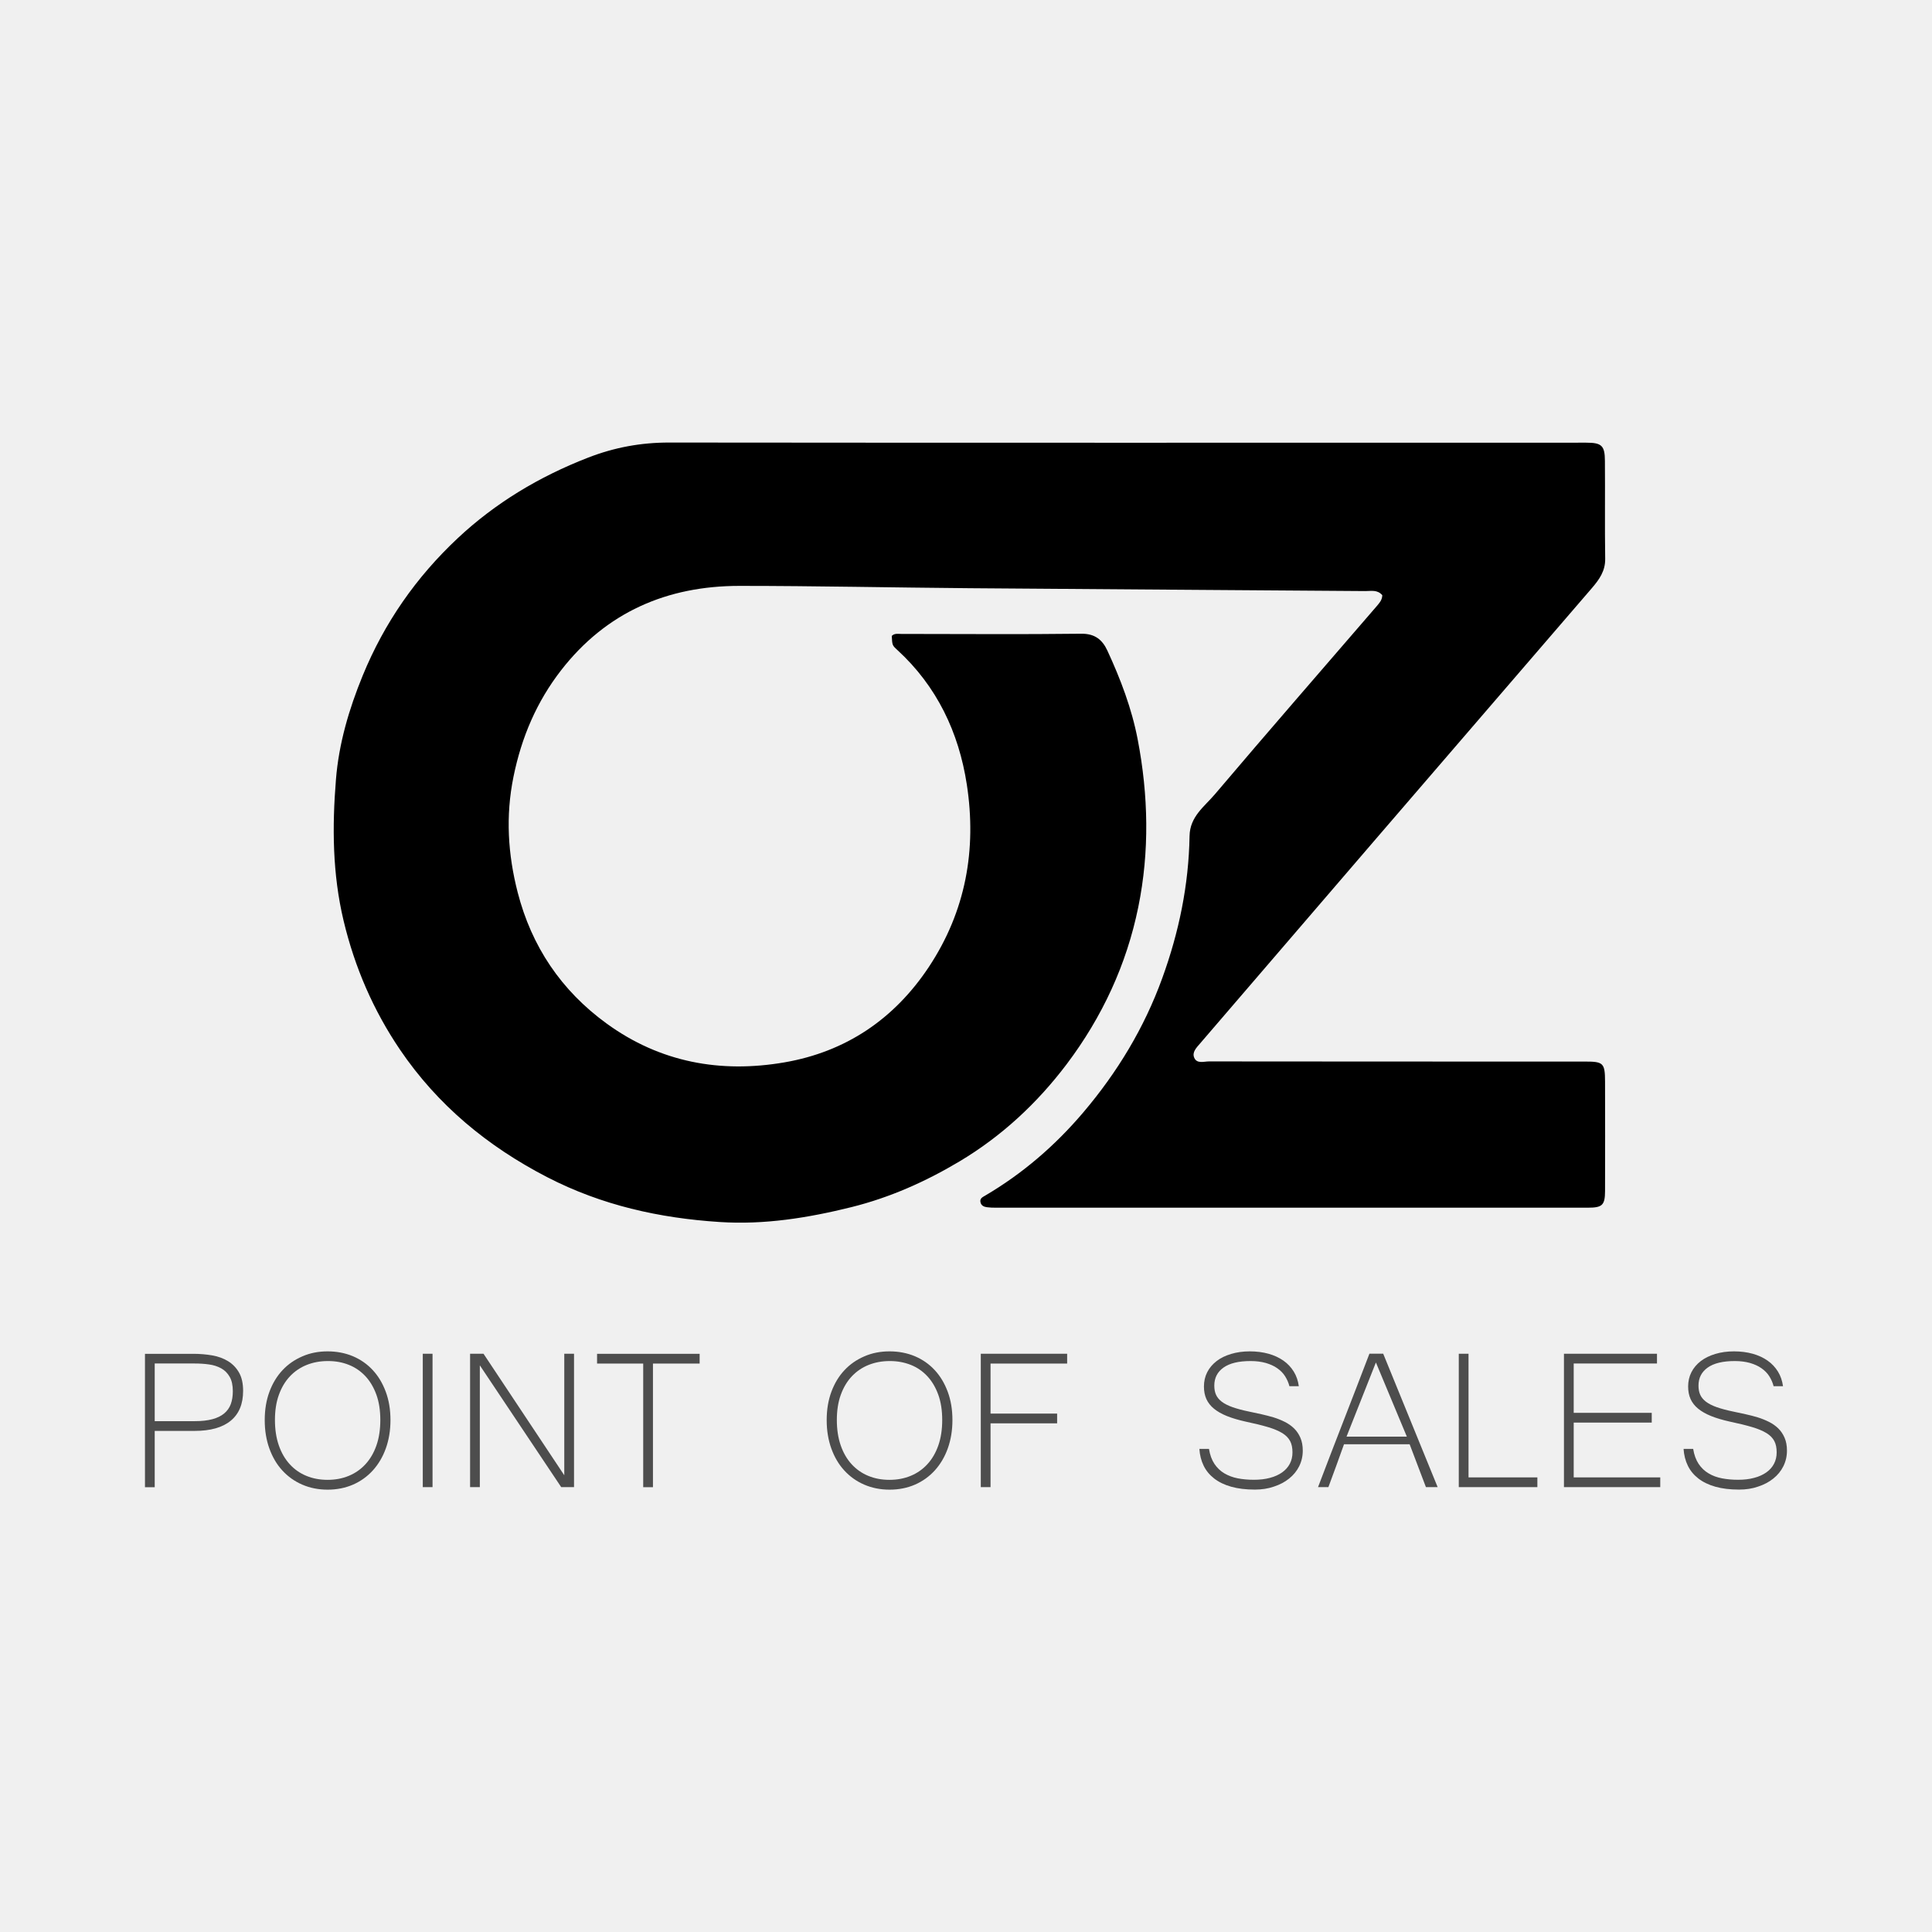
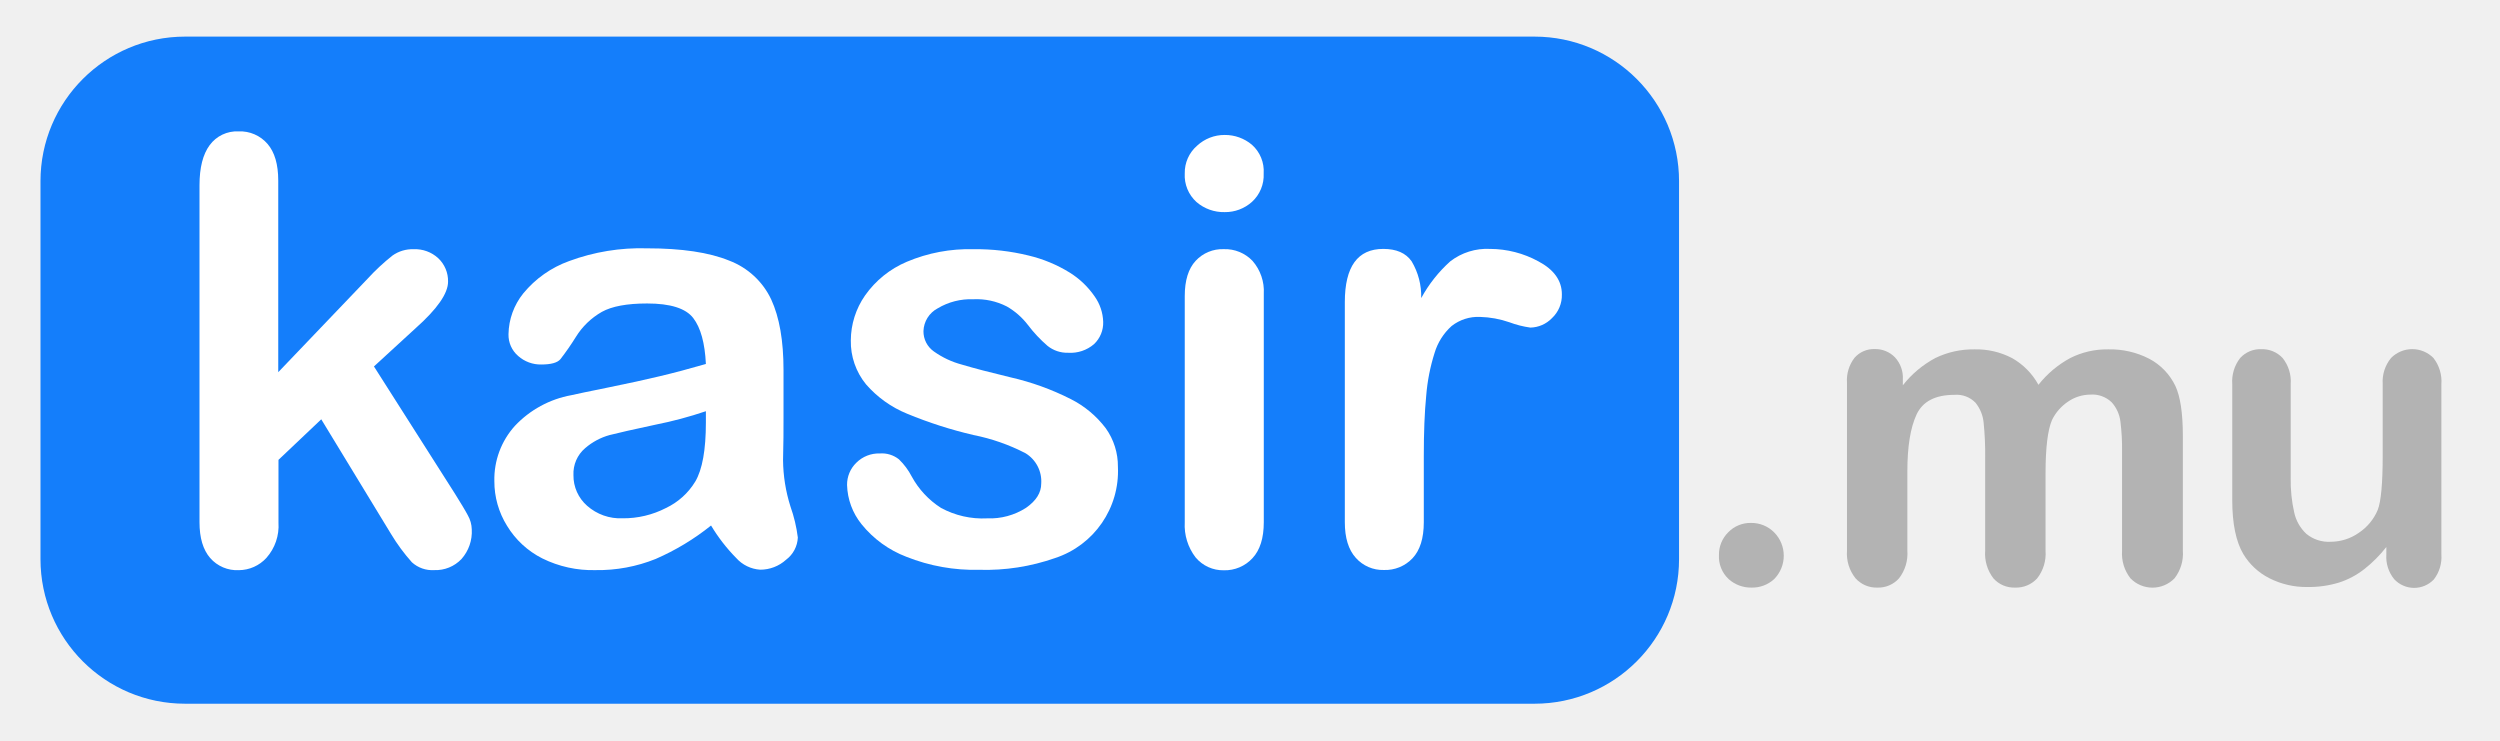
- <svg xmlns="http://www.w3.org/2000/svg" version="1.1" id="Layer_1" x="0px" y="0px" viewBox="0 0 283.46 283.46" style="enable-background:new 0 0 283.46 283.46;" xml:space="preserve">
-   <style type="text/css">
- 	.st0{fill:#4D4D4D;}
- </style>
-   <g>
-     <path d="M202.81,87.33c-0.71-0.84-1.63-0.61-2.46-0.61c-19.37-0.15-38.74-0.26-58.11-0.42c-11.25-0.09-22.5-0.34-33.75-0.34   c-10.61,0-19.54,3.86-26.15,12.36c-3.59,4.62-5.82,9.83-7,15.63c-1.18,5.78-0.82,11.4,0.61,16.97c2.04,7.93,6.38,14.4,13.05,19.25   c7.87,5.72,16.73,7.31,26.09,5.7c8.98-1.55,16.09-6.32,21.19-14c5.43-8.2,7.03-17.24,5.57-26.77c-1.17-7.62-4.38-14.41-10.2-19.74   c-0.74-0.68-0.74-0.69-0.81-2.06c0.4-0.41,0.91-0.29,1.39-0.29c8.79,0,17.59,0.08,26.38-0.03c2.02-0.03,3.12,0.87,3.86,2.47   c1.94,4.19,3.58,8.51,4.45,13.04c1.57,8.17,1.75,16.43,0.09,24.58c-1.72,8.45-5.3,16.16-10.52,23.08   c-4.35,5.75-9.56,10.58-15.73,14.26c-4.95,2.95-10.18,5.29-15.85,6.7c-6.37,1.58-12.79,2.61-19.33,2.18   c-8.82-0.57-17.3-2.45-25.28-6.57c-8.76-4.52-16.09-10.58-21.61-18.71c-3.91-5.77-6.64-12.07-8.28-18.93   c-1.64-6.89-1.68-13.79-1.12-20.71c0.42-5.27,1.91-10.33,3.93-15.26c3.18-7.75,7.84-14.43,13.92-20.13   c5.56-5.21,11.98-9.05,19.1-11.82c3.9-1.52,7.81-2.24,12-2.23c44.83,0.05,89.66,0.02,134.49,0.02c2.26,0,2.73,0.42,2.74,2.67   c0.04,4.8-0.03,9.59,0.04,14.39c0.02,1.77-0.87,3.01-1.92,4.24c-10.65,12.37-21.31,24.73-31.96,37.11   c-8.53,9.91-17.04,19.83-25.56,29.74c-0.53,0.62-1.21,1.28-0.85,2.1c0.4,0.91,1.42,0.53,2.16,0.53   c18.39,0.02,36.78,0.02,55.16,0.02c2.7,0,2.94,0.21,2.95,2.94c0.01,5.35,0.02,10.7,0,16.05c-0.01,2.08-0.4,2.45-2.51,2.45   c-28.97,0-57.93,0-86.9,0c-0.43,0-0.86-0.01-1.29-0.07c-0.45-0.06-0.84-0.25-0.94-0.75c-0.11-0.54,0.31-0.73,0.69-0.95   c5.5-3.23,10.27-7.35,14.39-12.2c5-5.89,8.94-12.39,11.59-19.69c2.46-6.77,3.89-13.7,4.01-20.87c0.05-2.87,2.19-4.32,3.72-6.13   c7.86-9.27,15.84-18.43,23.77-27.63C202.37,88.47,202.78,88.07,202.81,87.33z" />
-   </g>
-   <g>
-     <path class="st0" d="M21.27,198.63h7.11c0.95,0,1.87,0.08,2.75,0.23c0.88,0.15,1.66,0.44,2.33,0.85c0.67,0.41,1.21,0.97,1.61,1.67   c0.4,0.7,0.6,1.6,0.6,2.68c0,1.92-0.6,3.38-1.81,4.38c-1.21,1-2.98,1.5-5.3,1.5H22.7v8.26h-1.43V198.63z M22.7,208.51h5.91   c1,0,1.85-0.1,2.56-0.29c0.7-0.19,1.28-0.47,1.72-0.84s0.77-0.82,0.97-1.37c0.2-0.54,0.3-1.17,0.3-1.89c0-0.87-0.15-1.57-0.46-2.11   s-0.71-0.95-1.23-1.24c-0.52-0.29-1.12-0.49-1.8-0.58c-0.68-0.1-1.39-0.14-2.14-0.14H22.7V208.51z" />
-     <path class="st0" d="M48.07,198.27c1.33,0,2.57,0.24,3.7,0.71c1.13,0.48,2.11,1.16,2.92,2.04c0.82,0.88,1.45,1.94,1.91,3.18   c0.46,1.24,0.69,2.62,0.69,4.15c0,1.51-0.23,2.89-0.68,4.15s-1.09,2.33-1.9,3.23c-0.82,0.9-1.79,1.6-2.91,2.09   c-1.13,0.49-2.37,0.74-3.73,0.74c-1.36,0-2.6-0.25-3.73-0.74c-1.13-0.49-2.11-1.19-2.92-2.08c-0.82-0.89-1.45-1.97-1.9-3.22   c-0.45-1.25-0.68-2.64-0.68-4.16c0-1.54,0.23-2.92,0.69-4.16c0.46-1.24,1.1-2.3,1.92-3.17c0.82-0.88,1.8-1.55,2.92-2.03   C45.49,198.51,46.73,198.27,48.07,198.27z M48.06,217.12c1.12,0,2.15-0.19,3.1-0.58s1.77-0.96,2.46-1.71   c0.69-0.75,1.23-1.67,1.61-2.76c0.38-1.09,0.57-2.33,0.57-3.73c0-1.41-0.19-2.64-0.58-3.72c-0.39-1.07-0.92-1.97-1.61-2.71   c-0.69-0.73-1.49-1.29-2.43-1.66c-0.94-0.38-1.96-0.56-3.06-0.56c-1.13,0-2.17,0.19-3.12,0.57c-0.95,0.38-1.77,0.94-2.46,1.67   c-0.69,0.73-1.23,1.63-1.62,2.71c-0.39,1.07-0.58,2.31-0.58,3.7c0,1.39,0.19,2.64,0.57,3.73c0.38,1.09,0.91,2.01,1.6,2.76   c0.68,0.75,1.5,1.32,2.45,1.71S46.94,217.12,48.06,217.12z" />
-     <path class="st0" d="M63.46,218.19h-1.43v-19.57h1.43V218.19z" />
-     <path class="st0" d="M84.22,218.19h-1.88l-11.94-17.87v17.87h-1.43v-19.57h1.97l11.85,17.83v-17.83h1.43V218.19z" />
-     <path class="st0" d="M102.64,200.06H95.8v18.14h-1.43v-18.14H87.6v-1.43h15.05V200.06z" />
-     <path class="st0" d="M130.52,198.27c1.33,0,2.57,0.24,3.7,0.71c1.13,0.48,2.11,1.16,2.92,2.04c0.82,0.88,1.45,1.94,1.91,3.18   c0.46,1.24,0.69,2.62,0.69,4.15c0,1.51-0.23,2.89-0.68,4.15s-1.09,2.33-1.9,3.23c-0.82,0.9-1.79,1.6-2.91,2.09   c-1.13,0.49-2.37,0.74-3.73,0.74s-2.6-0.25-3.73-0.74c-1.13-0.49-2.11-1.19-2.92-2.08c-0.82-0.89-1.45-1.97-1.9-3.22   s-0.68-2.64-0.68-4.16c0-1.54,0.23-2.92,0.69-4.16c0.46-1.24,1.1-2.3,1.92-3.17c0.82-0.88,1.8-1.55,2.92-2.03   C127.94,198.51,129.17,198.27,130.52,198.27z M130.5,217.12c1.12,0,2.15-0.19,3.1-0.58c0.95-0.39,1.77-0.96,2.46-1.71   c0.69-0.75,1.23-1.67,1.61-2.76s0.57-2.33,0.57-3.73c0-1.41-0.19-2.64-0.58-3.72c-0.39-1.07-0.92-1.97-1.61-2.71   c-0.68-0.73-1.49-1.29-2.43-1.66s-1.96-0.56-3.06-0.56c-1.13,0-2.17,0.19-3.12,0.57c-0.95,0.38-1.77,0.94-2.46,1.67   c-0.69,0.73-1.23,1.63-1.62,2.71c-0.39,1.07-0.58,2.31-0.58,3.7c0,1.39,0.19,2.64,0.57,3.73s0.91,2.01,1.6,2.76s1.5,1.32,2.45,1.71   S129.38,217.12,130.5,217.12z" />
-     <path class="st0" d="M156.57,200.06h-11.24v7.34h9.77v1.43h-9.77v9.36h-1.43v-19.57h12.67V200.06z" />
-     <path class="st0" d="M184.11,218.55c-1.32,0-2.48-0.14-3.47-0.42c-0.99-0.28-1.82-0.68-2.49-1.2c-0.67-0.52-1.19-1.14-1.55-1.88   c-0.36-0.73-0.57-1.56-0.63-2.47h1.41c0.14,0.88,0.41,1.61,0.8,2.2c0.39,0.58,0.88,1.05,1.46,1.39s1.24,0.59,1.97,0.73   c0.74,0.14,1.52,0.21,2.36,0.21c0.87,0,1.65-0.09,2.35-0.28c0.7-0.18,1.29-0.45,1.79-0.8c0.49-0.35,0.87-0.77,1.13-1.27   c0.26-0.49,0.39-1.05,0.39-1.67c0-0.66-0.11-1.21-0.34-1.65s-0.61-0.84-1.14-1.17c-0.54-0.33-1.24-0.63-2.12-0.89   c-0.88-0.26-1.96-0.53-3.26-0.8c-1.07-0.24-1.99-0.51-2.76-0.82c-0.77-0.31-1.4-0.67-1.9-1.08c-0.5-0.41-0.87-0.88-1.11-1.41   c-0.24-0.53-0.36-1.15-0.36-1.85c0-0.76,0.16-1.46,0.48-2.09c0.32-0.63,0.78-1.17,1.37-1.63s1.3-0.8,2.13-1.05   c0.83-0.25,1.74-0.38,2.74-0.38c1,0,1.92,0.12,2.75,0.35c0.83,0.23,1.56,0.57,2.19,1.01c0.63,0.44,1.13,0.98,1.52,1.61   c0.39,0.63,0.63,1.35,0.74,2.14h-1.38c-0.13-0.52-0.35-1.01-0.64-1.47s-0.68-0.84-1.15-1.17c-0.47-0.33-1.03-0.58-1.68-0.77   c-0.65-0.18-1.39-0.28-2.22-0.28c-1.75,0-3.08,0.32-3.98,0.96s-1.35,1.52-1.35,2.64c0,0.51,0.08,0.96,0.25,1.34   c0.17,0.38,0.45,0.72,0.85,1.03c0.4,0.3,0.93,0.57,1.58,0.8c0.66,0.23,1.47,0.45,2.45,0.65c0.57,0.12,1.16,0.24,1.77,0.38   s1.2,0.29,1.78,0.46c0.58,0.18,1.13,0.4,1.65,0.66s0.98,0.58,1.37,0.96c0.39,0.38,0.7,0.84,0.93,1.37   c0.23,0.53,0.35,1.16,0.35,1.89c0,0.83-0.18,1.6-0.53,2.3c-0.35,0.7-0.84,1.3-1.47,1.8c-0.63,0.51-1.37,0.9-2.23,1.18   C186.06,218.41,185.12,218.55,184.11,218.55z" />
-     <path class="st0" d="M210.93,218.19h-1.72l-2.39-6.29h-9.63c-0.35,0.99-0.72,2.03-1.13,3.14c-0.41,1.1-0.79,2.15-1.16,3.15h-1.52   c0.64-1.69,1.28-3.35,1.9-4.97s1.25-3.23,1.87-4.83c0.62-1.6,1.24-3.21,1.87-4.83c0.63-1.62,1.26-3.27,1.9-4.95h2.02L210.93,218.19   z M206.41,210.78l-4.54-10.88l-4.31,10.88H206.41z" />
-     <path class="st0" d="M225.56,218.19h-11.53v-19.57h1.43v18.14h10.1V218.19z" />
-     <path class="st0" d="M243.59,218.19h-14.13v-19.57h13.65v1.43h-12.22v7.24h11.45v1.43h-11.45v8.04h12.7V218.19z" />
-     <path class="st0" d="M255.15,218.55c-1.32,0-2.48-0.14-3.47-0.42c-0.99-0.28-1.82-0.68-2.49-1.2c-0.67-0.52-1.19-1.14-1.55-1.88   c-0.36-0.73-0.57-1.56-0.63-2.47h1.41c0.14,0.88,0.41,1.61,0.8,2.2c0.39,0.58,0.88,1.05,1.46,1.39c0.58,0.35,1.24,0.59,1.97,0.73   c0.74,0.14,1.52,0.21,2.36,0.21c0.87,0,1.65-0.09,2.35-0.28c0.7-0.18,1.29-0.45,1.79-0.8s0.87-0.77,1.13-1.27   c0.26-0.49,0.39-1.05,0.39-1.67c0-0.66-0.11-1.21-0.34-1.65c-0.23-0.45-0.61-0.84-1.14-1.17c-0.54-0.33-1.24-0.63-2.12-0.89   s-1.96-0.53-3.26-0.8c-1.07-0.24-1.99-0.51-2.76-0.82c-0.77-0.31-1.4-0.67-1.9-1.08c-0.5-0.41-0.87-0.88-1.11-1.41   c-0.24-0.53-0.36-1.15-0.36-1.85c0-0.76,0.16-1.46,0.48-2.09c0.32-0.63,0.78-1.17,1.37-1.63c0.59-0.45,1.3-0.8,2.13-1.05   s1.74-0.38,2.74-0.38c1,0,1.92,0.12,2.75,0.35c0.83,0.23,1.56,0.57,2.19,1.01c0.63,0.44,1.13,0.98,1.52,1.61s0.63,1.35,0.74,2.14   h-1.38c-0.13-0.52-0.35-1.01-0.64-1.47s-0.68-0.84-1.15-1.17c-0.47-0.33-1.03-0.58-1.68-0.77c-0.65-0.18-1.39-0.28-2.22-0.28   c-1.75,0-3.08,0.32-3.98,0.96s-1.35,1.52-1.35,2.64c0,0.51,0.08,0.96,0.25,1.34c0.17,0.38,0.45,0.72,0.85,1.03   c0.4,0.3,0.93,0.57,1.58,0.8c0.66,0.23,1.47,0.45,2.45,0.65c0.57,0.12,1.16,0.24,1.77,0.38c0.61,0.13,1.2,0.29,1.78,0.46   c0.58,0.18,1.13,0.4,1.65,0.66c0.52,0.26,0.98,0.58,1.37,0.96s0.7,0.84,0.93,1.37c0.23,0.53,0.35,1.16,0.35,1.89   c0,0.83-0.18,1.6-0.53,2.3s-0.84,1.3-1.47,1.8c-0.63,0.51-1.37,0.9-2.23,1.18C257.1,218.41,256.17,218.55,255.15,218.55z" />
-   </g>
+ <svg xmlns="http://www.w3.org/2000/svg" id="Layer_1" data-name="Layer 1" viewBox="0 0 426.06 126.17">
+   <defs>
+     <style>.cls-1{fill:#147efb;}.cls-2{fill:#fff;}.cls-3{fill:#b3b3b3;}</style>
+   </defs>
+   <rect class="cls-1" x="6.9" y="6.24" width="279.25" height="113.69" rx="24.64" />
+   <path class="cls-2" d="M66.64,91,54.75,71.46l-7.29,6.91v10.7a8.22,8.22,0,0,1-2.05,6,6.41,6.41,0,0,1-4.71,2.1,6.08,6.08,0,0,1-4.88-2.07Q34,93,34,89V31.57q0-4.49,1.73-6.83a5.76,5.76,0,0,1,4.93-2.35,6.16,6.16,0,0,1,4.93,2.13q1.83,2.11,1.83,6.26V63.43L62.6,47.55a36.74,36.74,0,0,1,4.29-4,5.91,5.91,0,0,1,3.6-1.08A5.83,5.83,0,0,1,74.68,44a5.33,5.33,0,0,1,1.68,4q0,3-5.48,7.89l-7.15,6.56,13.81,21.7c1,1.61,1.75,2.83,2.19,3.67a5.08,5.08,0,0,1,.67,2.39,7,7,0,0,1-1.75,5.06A6.08,6.08,0,0,1,74,97.16a5.17,5.17,0,0,1-3.8-1.33A31.84,31.84,0,0,1,66.64,91Z" />
+   <path class="cls-2" d="M121.18,89.56a41.47,41.47,0,0,1-9.44,5.7,26.31,26.31,0,0,1-10.23,1.9,19.29,19.29,0,0,1-9.1-2,14.84,14.84,0,0,1-6-5.55A14.31,14.31,0,0,1,84.25,82a13.58,13.58,0,0,1,3.5-9.42,17.5,17.5,0,0,1,9.61-5.23q1.29-.3,6.37-1.33t8.7-1.9q3.63-.86,7.87-2.09c-.17-3.55-.88-6.16-2.15-7.82s-3.89-2.49-7.87-2.49q-5.13,0-7.71,1.43a12.42,12.42,0,0,0-4.44,4.29,44,44,0,0,1-2.62,3.77c-.51.61-1.6.91-3.27.91a5.76,5.76,0,0,1-3.93-1.45,4.74,4.74,0,0,1-1.65-3.72A11.39,11.39,0,0,1,89.18,50,18,18,0,0,1,97,44.49a35.24,35.24,0,0,1,13.26-2.17q8.88,0,14,2.09a13,13,0,0,1,7.18,6.64q2.09,4.53,2.09,12,0,4.74,0,8c0,2.2,0,4.65-.08,7.35a27,27,0,0,0,1.26,7.91,25.13,25.13,0,0,1,1.26,5.3,5,5,0,0,1-2,3.78,6.55,6.55,0,0,1-4.41,1.7,6,6,0,0,1-4.1-2A29.48,29.48,0,0,1,121.18,89.56Zm-.88-19.48a67.87,67.87,0,0,1-8.61,2.3c-3.76.8-6.37,1.4-7.82,1.77a10.76,10.76,0,0,0-4.14,2.22,5.7,5.7,0,0,0-2,4.61,6.83,6.83,0,0,0,2.32,5.21,8.55,8.55,0,0,0,6.06,2.14,15.78,15.78,0,0,0,7.38-1.75,11.69,11.69,0,0,0,5-4.51Q120.3,79,120.3,72Z" />
+   <path class="cls-2" d="M190.52,79.55A15.6,15.6,0,0,1,179.8,95.11a35.84,35.84,0,0,1-12.9,2,31.46,31.46,0,0,1-12.43-2.22,18.08,18.08,0,0,1-7.64-5.55,11.13,11.13,0,0,1-2.47-6.68,5.19,5.19,0,0,1,1.58-3.8,5.41,5.41,0,0,1,4-1.58,4.67,4.67,0,0,1,3.26,1,11.23,11.23,0,0,1,2.17,2.91,14.65,14.65,0,0,0,5,5.37,14.86,14.86,0,0,0,7.86,1.78,11.39,11.39,0,0,0,6.64-1.8q2.58-1.8,2.58-4.12a5.61,5.61,0,0,0-2.68-5.18,33.42,33.42,0,0,0-8.86-3.1,72.87,72.87,0,0,1-11.31-3.63,18.56,18.56,0,0,1-7-5A11.49,11.49,0,0,1,145,58a13.49,13.49,0,0,1,2.42-7.64,16.59,16.59,0,0,1,7.13-5.75,27.29,27.29,0,0,1,11.36-2.14,37.53,37.53,0,0,1,9.4,1.08,23.76,23.76,0,0,1,7,2.91,14.38,14.38,0,0,1,4.24,4.05,7.91,7.91,0,0,1,1.46,4.34,5,5,0,0,1-1.55,3.79,6.15,6.15,0,0,1-4.42,1.48,5.37,5.37,0,0,1-3.52-1.18,23.22,23.22,0,0,1-3.33-3.55,12.15,12.15,0,0,0-3.6-3.16A11.36,11.36,0,0,0,165.86,51a11,11,0,0,0-6.06,1.55,4.55,4.55,0,0,0-2.42,3.87,4.17,4.17,0,0,0,1.78,3.48,14.78,14.78,0,0,0,4.78,2.24q3,.9,8.29,2.17A44.59,44.59,0,0,1,182.46,68a17.15,17.15,0,0,1,6,5A11.12,11.12,0,0,1,190.52,79.55Z" />
+   <path class="cls-2" d="M208.72,36.15a7.11,7.11,0,0,1-4.81-1.72,6.11,6.11,0,0,1-2-4.88A6.08,6.08,0,0,1,204,24.84,6.86,6.86,0,0,1,208.72,23a7.11,7.11,0,0,1,4.64,1.67,6,6,0,0,1,2,4.89,6.15,6.15,0,0,1-2,4.85A6.83,6.83,0,0,1,208.72,36.15Zm6.66,13.91V89q0,4.05-1.92,6.12a6.39,6.39,0,0,1-4.89,2.07A6.11,6.11,0,0,1,203.76,95,9,9,0,0,1,201.91,89V50.46c0-2.67.62-4.67,1.85-6a6.22,6.22,0,0,1,4.81-2,6.46,6.46,0,0,1,4.89,2A7.83,7.83,0,0,1,215.38,50.06Z" />
+   <path class="cls-2" d="M242.65,77.73V89q0,4.09-1.92,6.14a6.39,6.39,0,0,1-4.89,2,6.16,6.16,0,0,1-4.78-2.07Q229.19,93,229.19,89V51.49q0-9.08,6.56-9.07c2.23,0,3.84.7,4.83,2.12a11.66,11.66,0,0,1,1.63,6.26,23.55,23.55,0,0,1,4.95-6.26,10.23,10.23,0,0,1,6.78-2.12,17.28,17.28,0,0,1,8.24,2.12c2.66,1.41,4,3.29,4,5.62a5.34,5.34,0,0,1-1.7,4.07,5.26,5.26,0,0,1-3.67,1.6,16.79,16.79,0,0,1-3.58-.91,16.56,16.56,0,0,0-5-.91,7.32,7.32,0,0,0-4.84,1.55,10.05,10.05,0,0,0-2.91,4.61,32.61,32.61,0,0,0-1.42,7.28C242.78,70.26,242.65,73.68,242.65,77.73Z" />
+   <path class="cls-3" d="M298.51,100.14a5.69,5.69,0,0,1-3.92-1.46,5.22,5.22,0,0,1-1.64-4.1,5.32,5.32,0,0,1,1.57-3.85,5.22,5.22,0,0,1,3.88-1.61,5.44,5.44,0,0,1,3.94,1.59,5.66,5.66,0,0,1,0,8A5.5,5.5,0,0,1,298.51,100.14Z" />
+   <path class="cls-3" d="M348.61,80.55v13.3a6.83,6.83,0,0,1-1.43,4.72,4.84,4.84,0,0,1-3.77,1.57,4.71,4.71,0,0,1-3.68-1.57,6.88,6.88,0,0,1-1.41-4.72V77.91a51,51,0,0,0-.26-5.85,6.31,6.31,0,0,0-1.39-3.43,4.46,4.46,0,0,0-3.59-1.34c-3.27,0-5.42,1.13-6.46,3.37s-1.56,5.47-1.56,9.67V93.85a6.89,6.89,0,0,1-1.41,4.7,4.72,4.72,0,0,1-3.71,1.59,4.79,4.79,0,0,1-3.72-1.59,6.75,6.75,0,0,1-1.45-4.7V65.24a6.24,6.24,0,0,1,1.3-4.28,4.36,4.36,0,0,1,3.43-1.47,4.64,4.64,0,0,1,3.42,1.38,5.1,5.1,0,0,1,1.37,3.79v1A17.57,17.57,0,0,1,329.86,61a14.76,14.76,0,0,1,6.59-1.46,13.15,13.15,0,0,1,6.48,1.5,11.69,11.69,0,0,1,4.47,4.54,17.45,17.45,0,0,1,5.42-4.56,13.84,13.84,0,0,1,6.41-1.48,14.56,14.56,0,0,1,7.07,1.61,10.23,10.23,0,0,1,4.43,4.61c.85,1.81,1.28,4.65,1.28,8.54V93.85a6.83,6.83,0,0,1-1.43,4.72,5.23,5.23,0,0,1-7.49,0,6.8,6.8,0,0,1-1.44-4.7V77a37.4,37.4,0,0,0-.28-5.17,6,6,0,0,0-1.48-3.26,4.74,4.74,0,0,0-3.66-1.32,6.75,6.75,0,0,0-3.76,1.18,8,8,0,0,0-2.76,3.15Q348.62,74.14,348.61,80.55Z" />
+   <path class="cls-3" d="M406.69,94.5V93.22A22,22,0,0,1,402.92,97a13.83,13.83,0,0,1-4.32,2.29,17.59,17.59,0,0,1-5.35.75,13.84,13.84,0,0,1-6.5-1.5,10.93,10.93,0,0,1-4.45-4.14c-1.24-2.12-1.87-5.17-1.87-9.15V65.46A6.47,6.47,0,0,1,381.79,61a4.63,4.63,0,0,1,3.59-1.49A4.74,4.74,0,0,1,389,61a6.34,6.34,0,0,1,1.39,4.46v16a24.73,24.73,0,0,0,.59,5.84,7,7,0,0,0,2.1,3.7,6,6,0,0,0,4.12,1.33,8.38,8.38,0,0,0,4.76-1.5,8.74,8.74,0,0,0,3.26-3.92c.56-1.41.85-4.51.85-9.3V65.46A6.34,6.34,0,0,1,407.5,61a5.08,5.08,0,0,1,7.21,0,6.47,6.47,0,0,1,1.36,4.48v29a6.23,6.23,0,0,1-1.3,4.29,4.64,4.64,0,0,1-6.74-.06A6,6,0,0,1,406.69,94.5Z" />
</svg>
